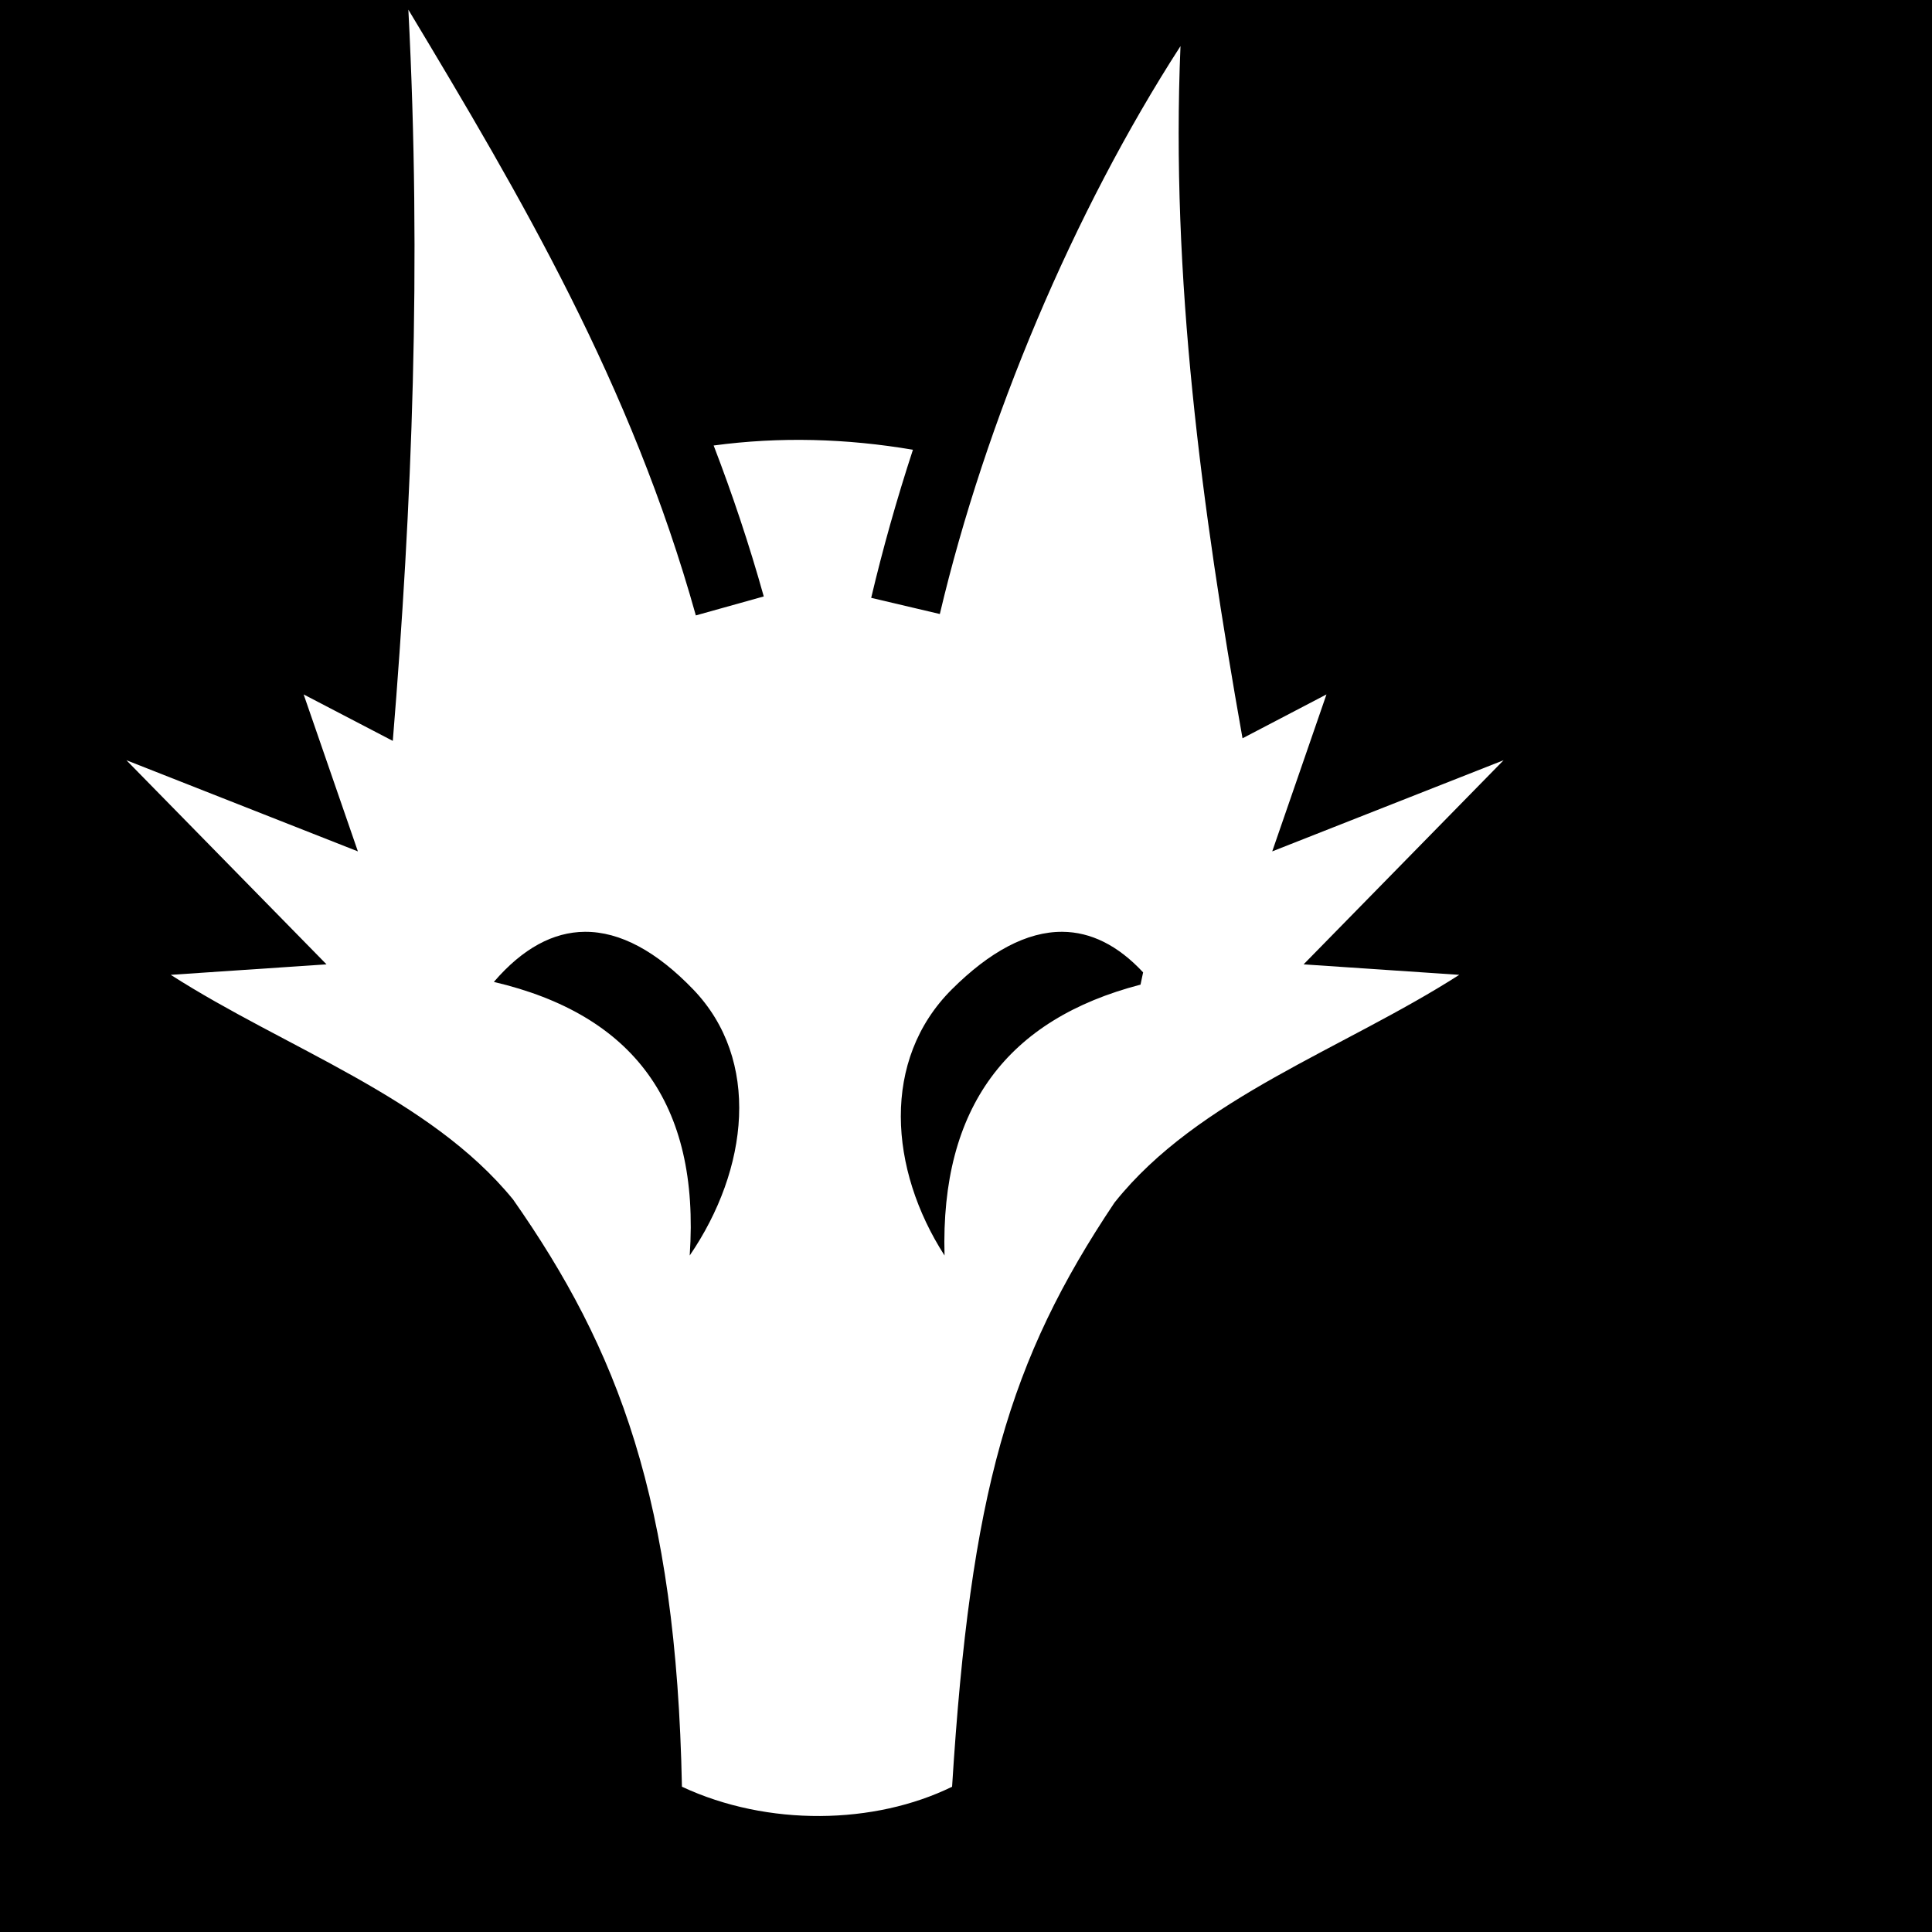
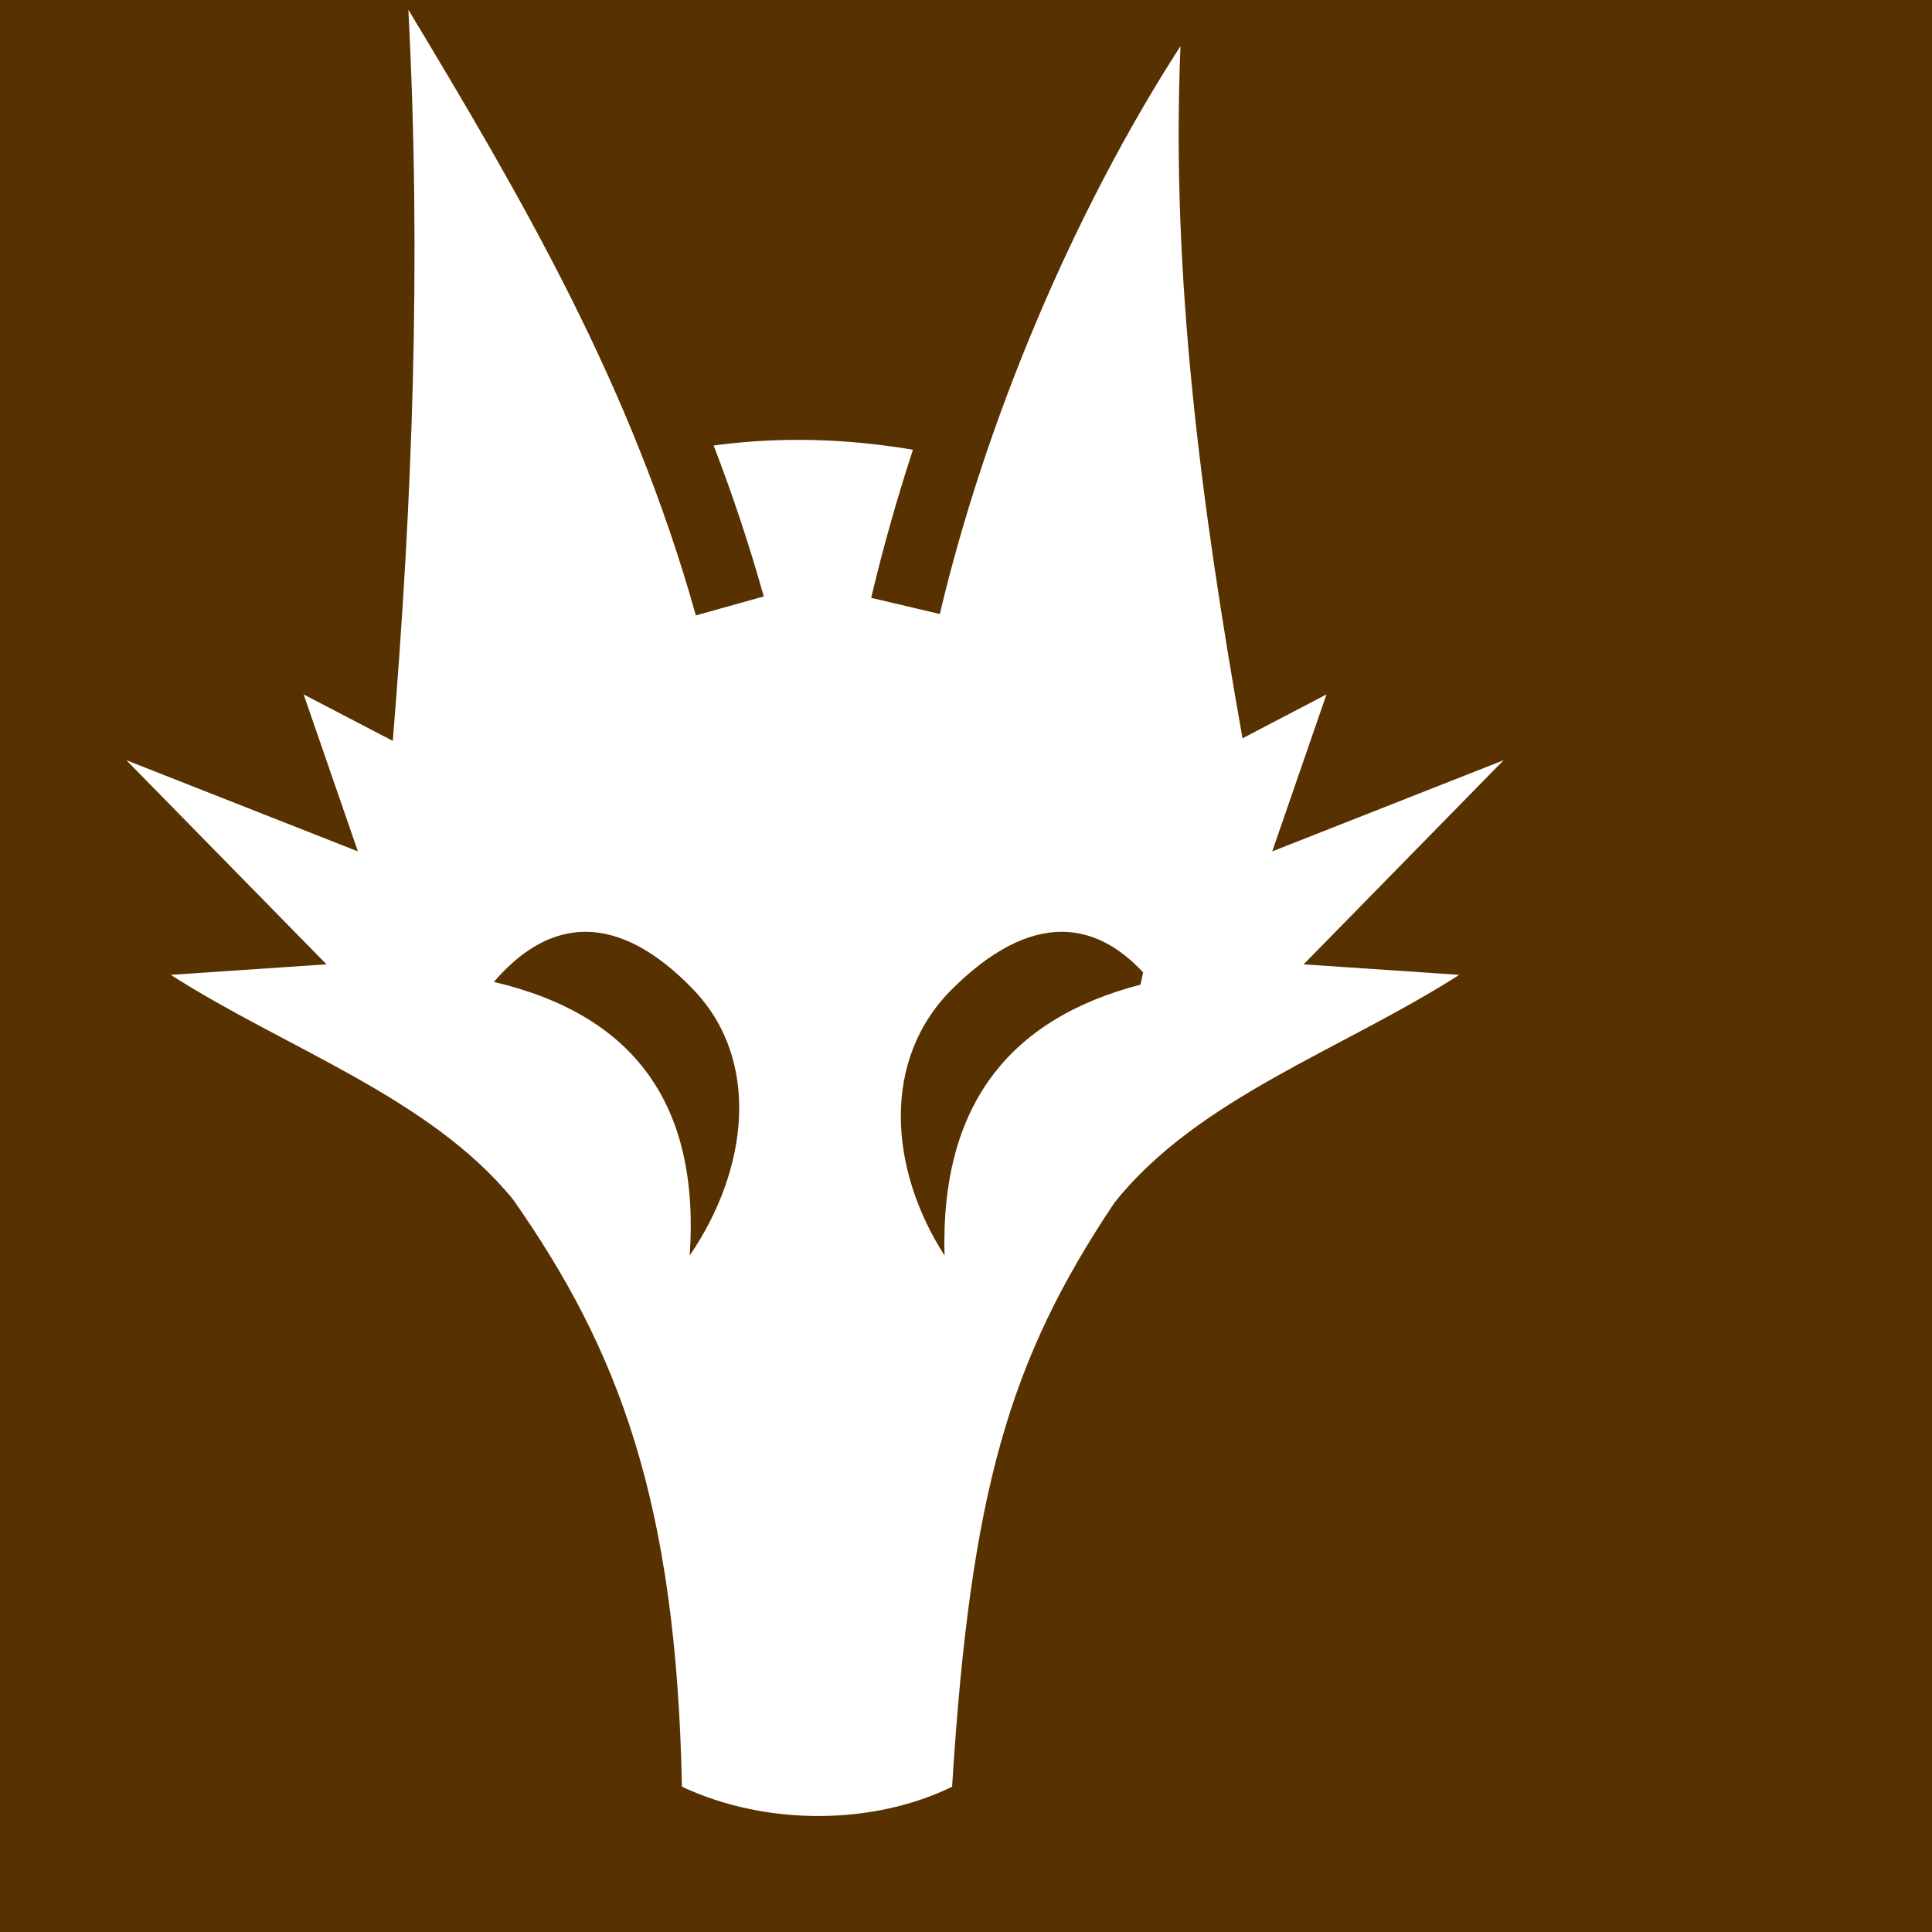
<svg xmlns="http://www.w3.org/2000/svg" viewBox="0 0 512 512" style="height: 512px; width: 512px;">
-   <path d="M0 0h512v512H0z" fill="#000" fill-opacity="1" />
+   <path d="M0 0h512v512H0z" fill="rgb(88, 49, 1)" fill-opacity="1" />
  <g class="" transform="translate(-33,-14)" style="">
    <path d="M141.22 16.563c3.515 67.68 1 131.198-4.126 193.78l-23.625-12.312 14.374 41.595L66.5 215.47l53.03 54.093-41.28 2.78c30.542 19.568 68.55 32.376 90.72 59.532 27.797 39.67 43.262 79.654 44.75 155.625 22.76 10.636 51.078 10.06 71.593 0 4.882-78.093 15.104-113.097 43.03-154.78.038-.056.09-.102.126-.158 22.083-27.63 60.45-40.486 91.25-60.218l-41.25-2.78 53-54.095-61.314 24.155 14.375-41.594-22.25 11.626c-10.843-61.14-19.04-122.3-16.436-183.437-28.406 44.014-51.705 99.365-63.78 150.5l-18.19-4.282c3.06-12.948 6.76-26.1 11.063-39.25-17.632-2.987-35.196-3.496-52.812-1.125 4.92 12.803 9.39 26.1 13.28 40l-18 5.03C200.25 115.816 171.18 66.398 141.22 16.564zm46.75 244.375c9.412-.07 19.09 5.25 28.718 15.25 18.017 18.714 14.723 47.67-.907 70.53 2.77-40.466-15.15-63.874-51.905-72.5 7.7-8.95 15.788-13.218 24.094-13.28zm126.593 0c7.47.056 14.662 3.535 21.375 10.75l-.688 3.25c-35.184 9.16-53.046 32.384-51.938 71.78-14.707-22.86-16.835-51.816 1.938-70.53 10.03-10 19.902-15.32 29.313-15.25z" fill="#fff" fill-opacity="1" />
  </g>
</svg>
